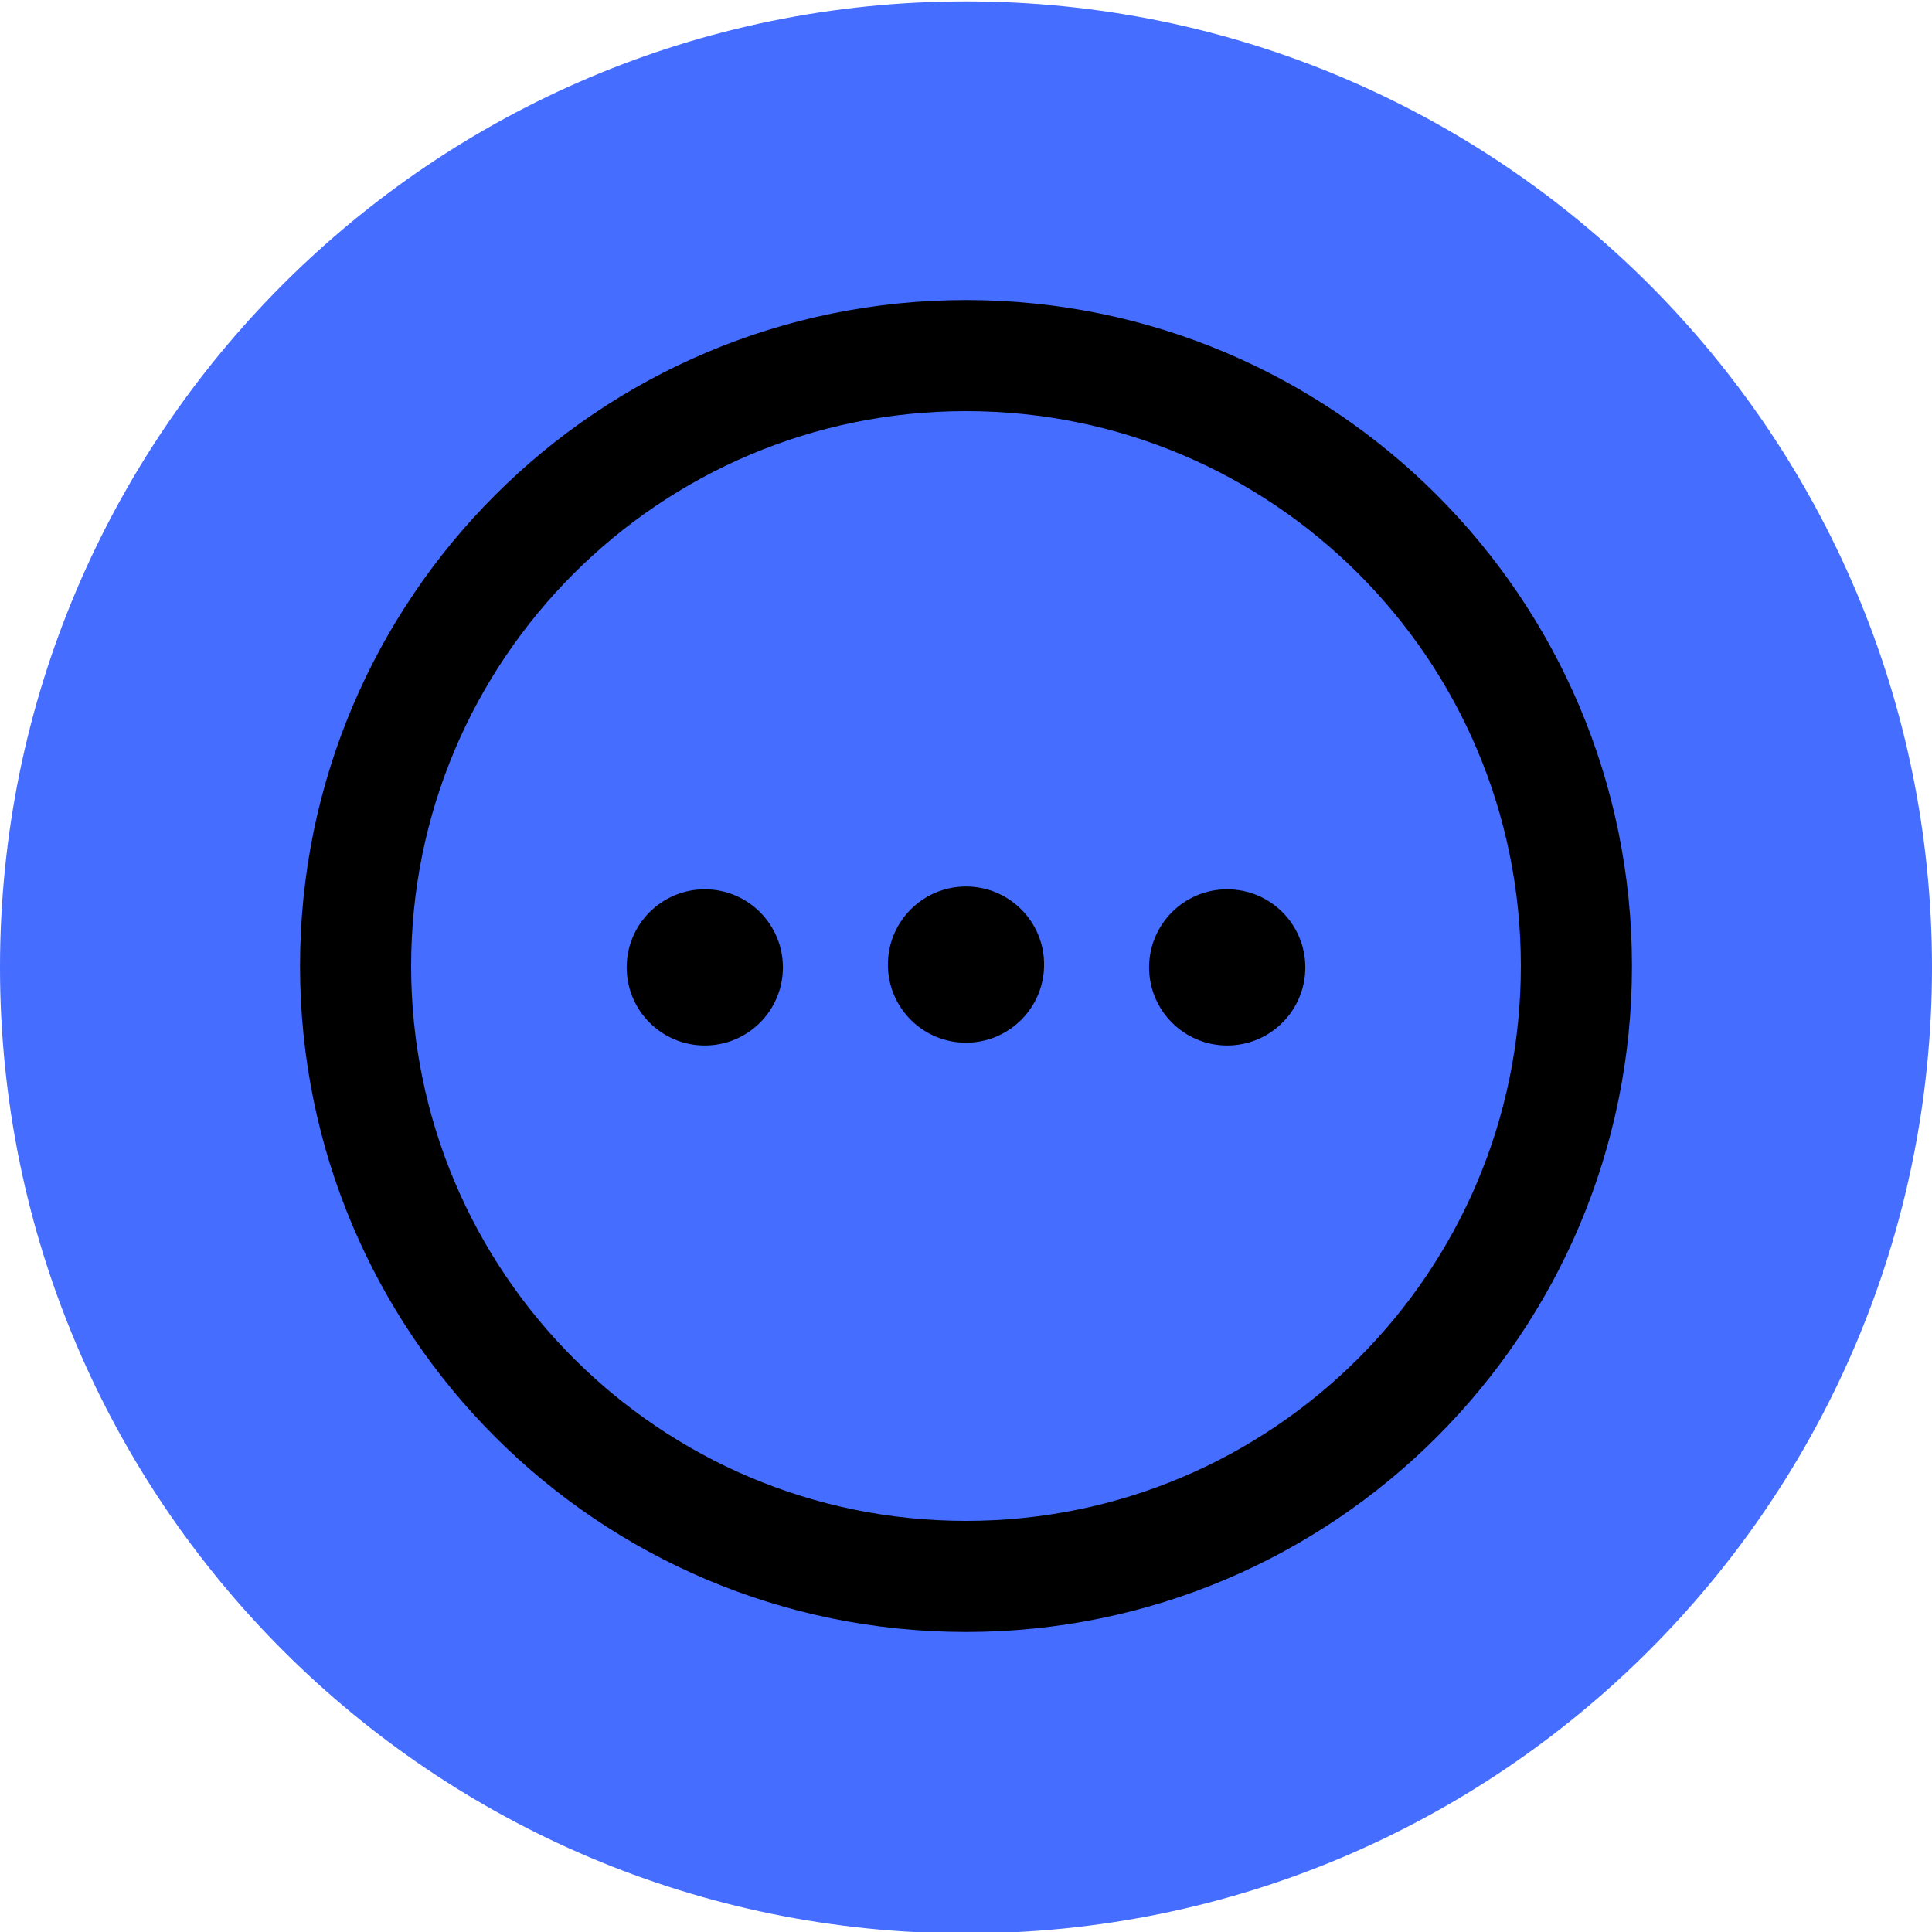
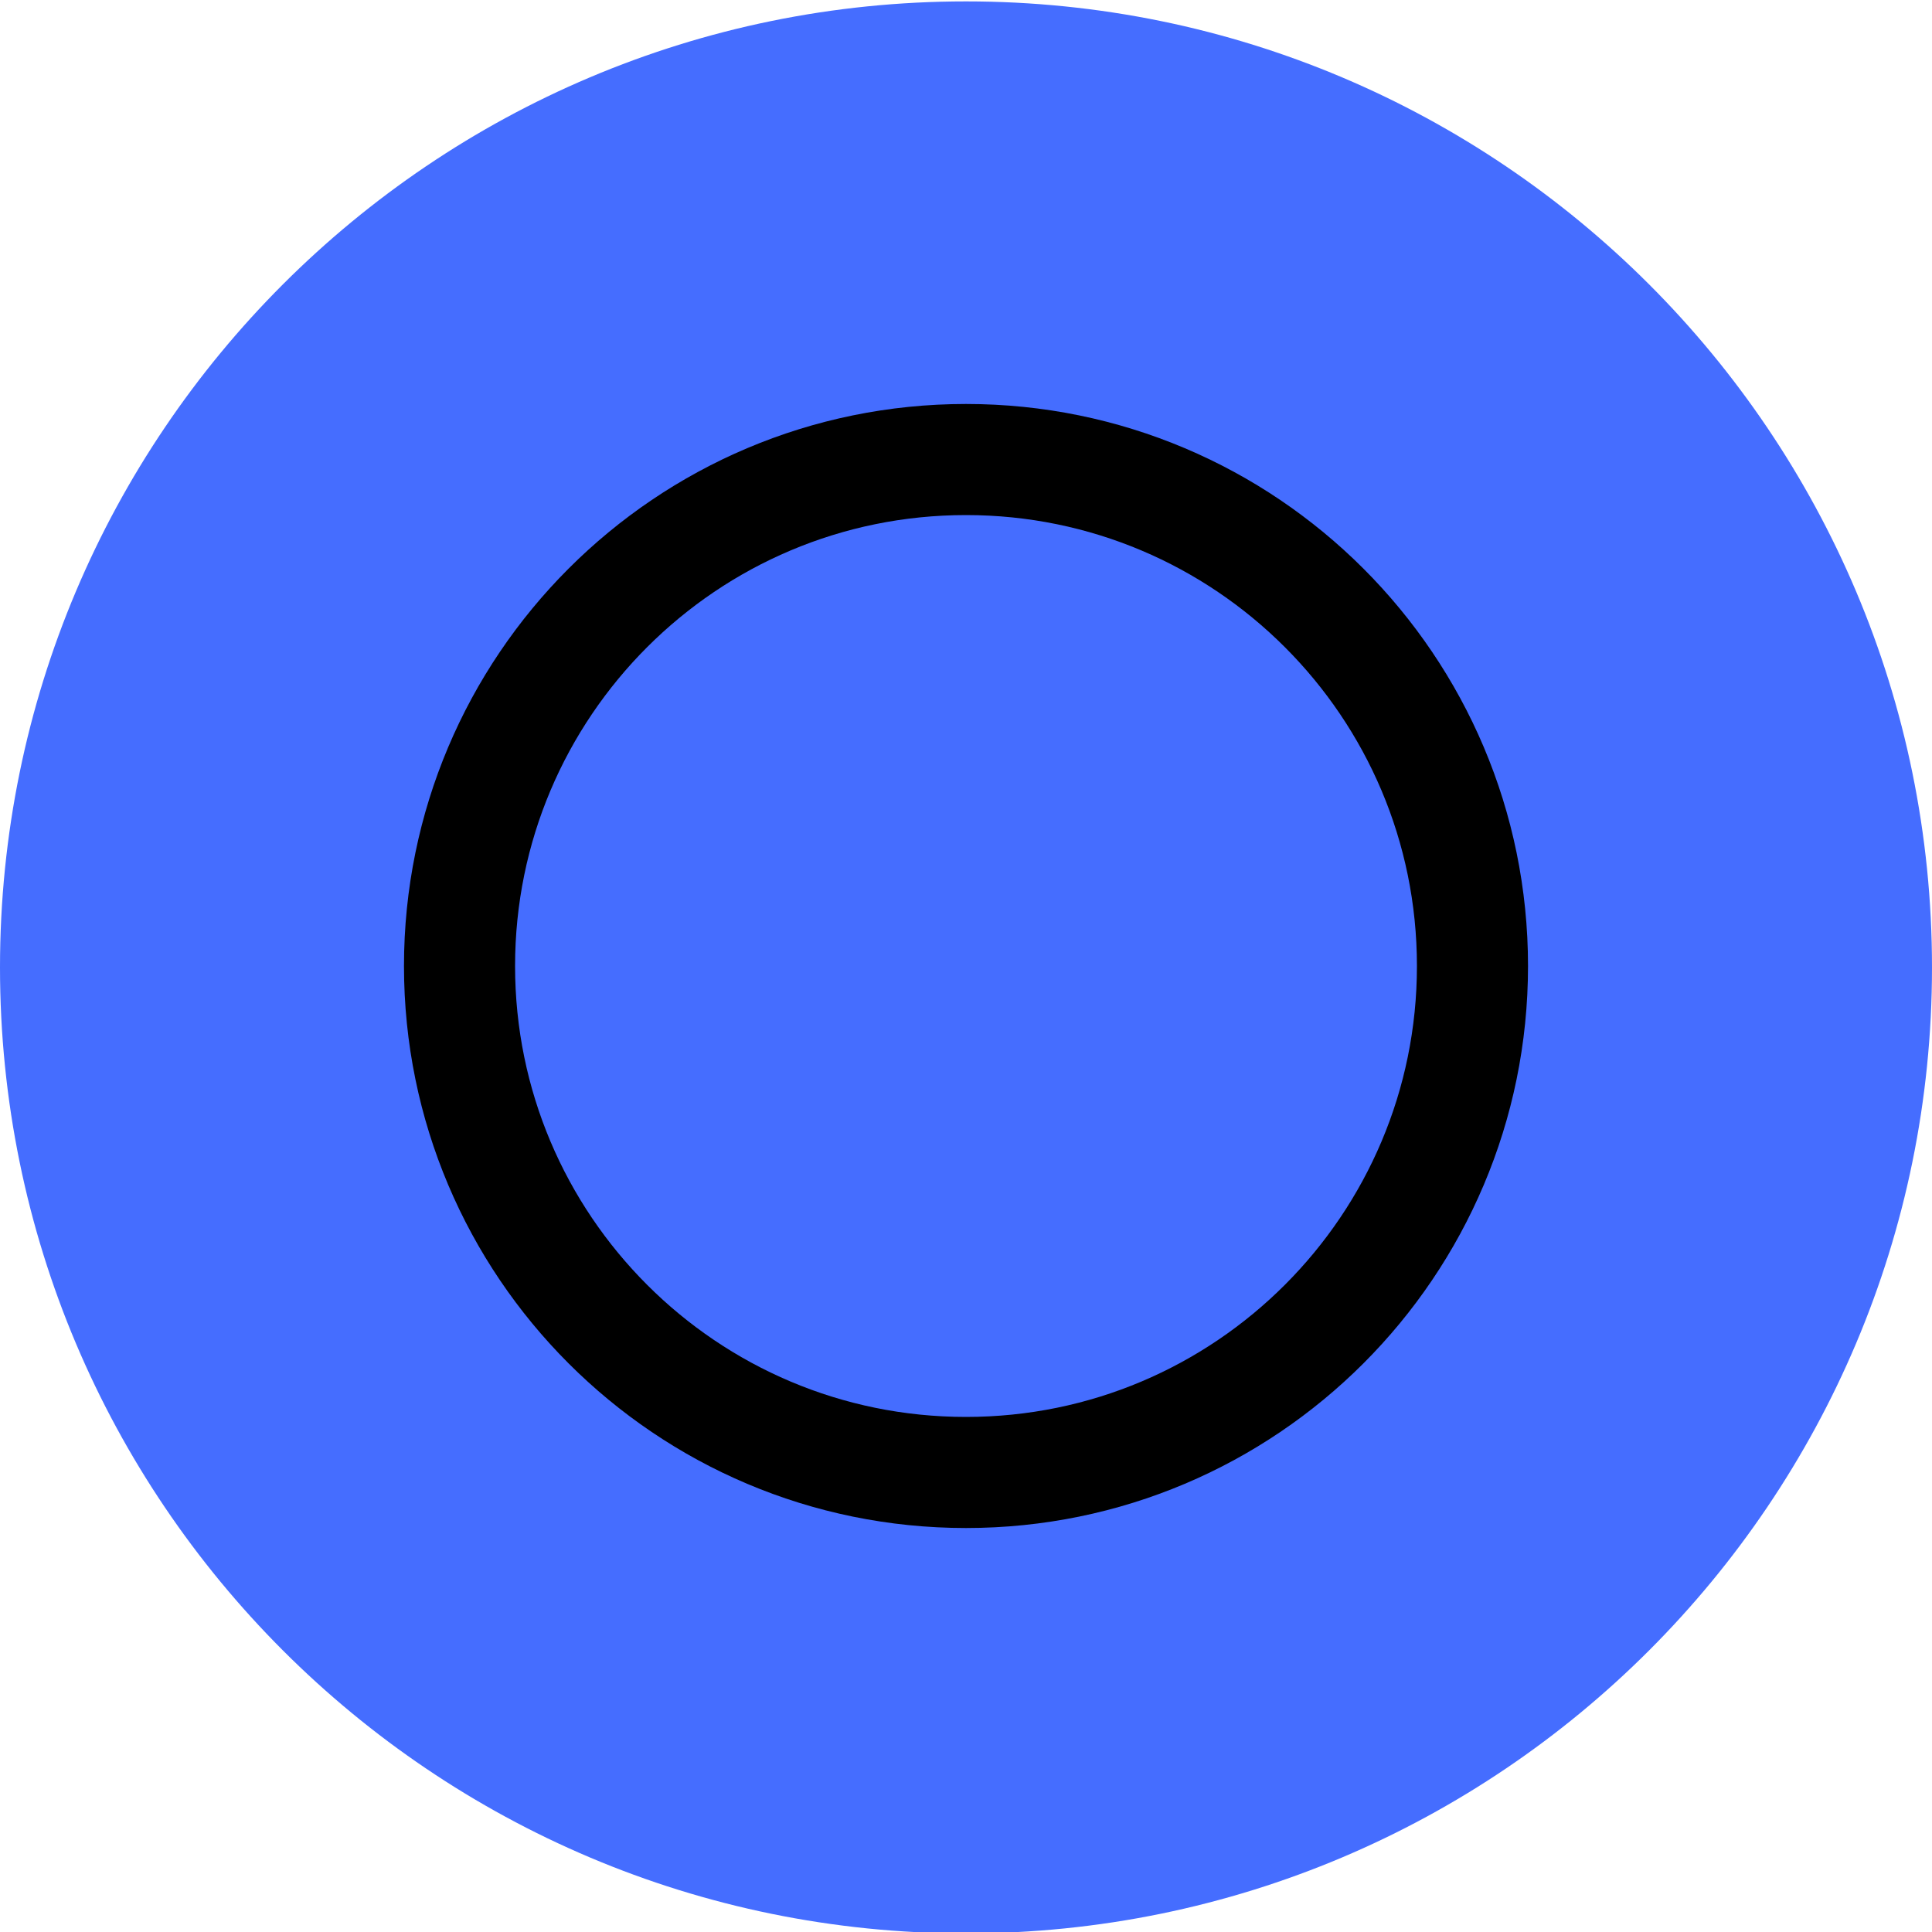
<svg xmlns="http://www.w3.org/2000/svg" id="svg2" viewBox="0 0 400 400">
  <defs>
    <style>.cls-1{fill:#456dff;}.cls-2{fill:none;stroke:#000;stroke-linecap:round;stroke-linejoin:round;stroke-width:23px;}</style>
  </defs>
  <circle class="cls-1" cx="200" cy="200.29" r="200" />
-   <circle cx="145.92" cy="200.29" r="16.17" />
-   <circle cx="254.08" cy="200.29" r="16.17" />
-   <circle cx="200" cy="199.71" r="16.17" />
-   <circle class="cls-2" cx="200" cy="200" r="126.38" />
+   <circle class="cls-2" cx="200" cy="200" r="104.86" />
</svg>
